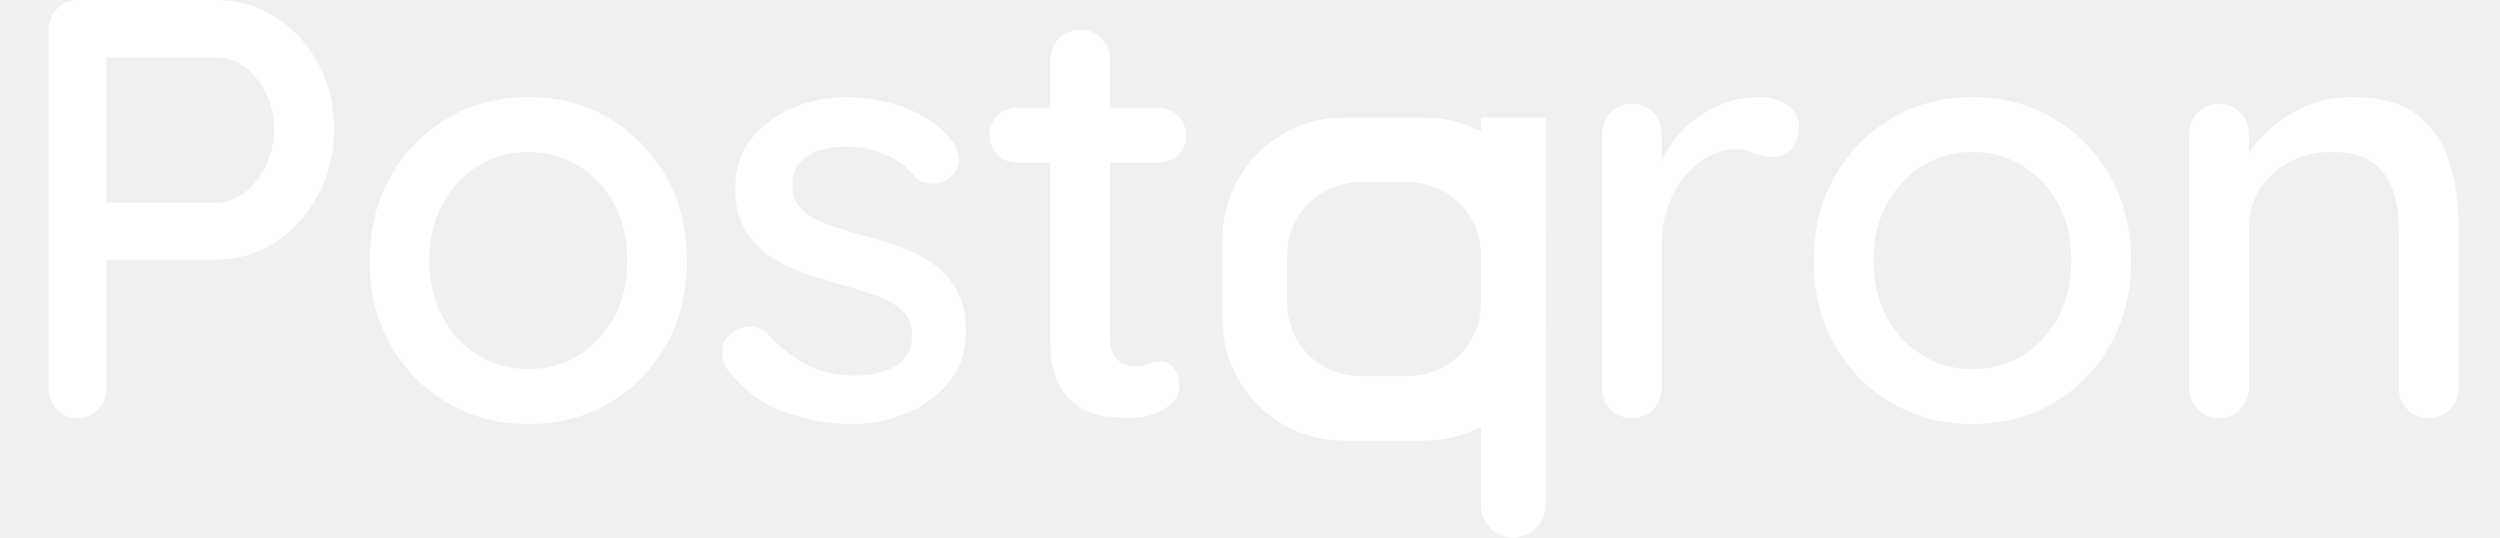
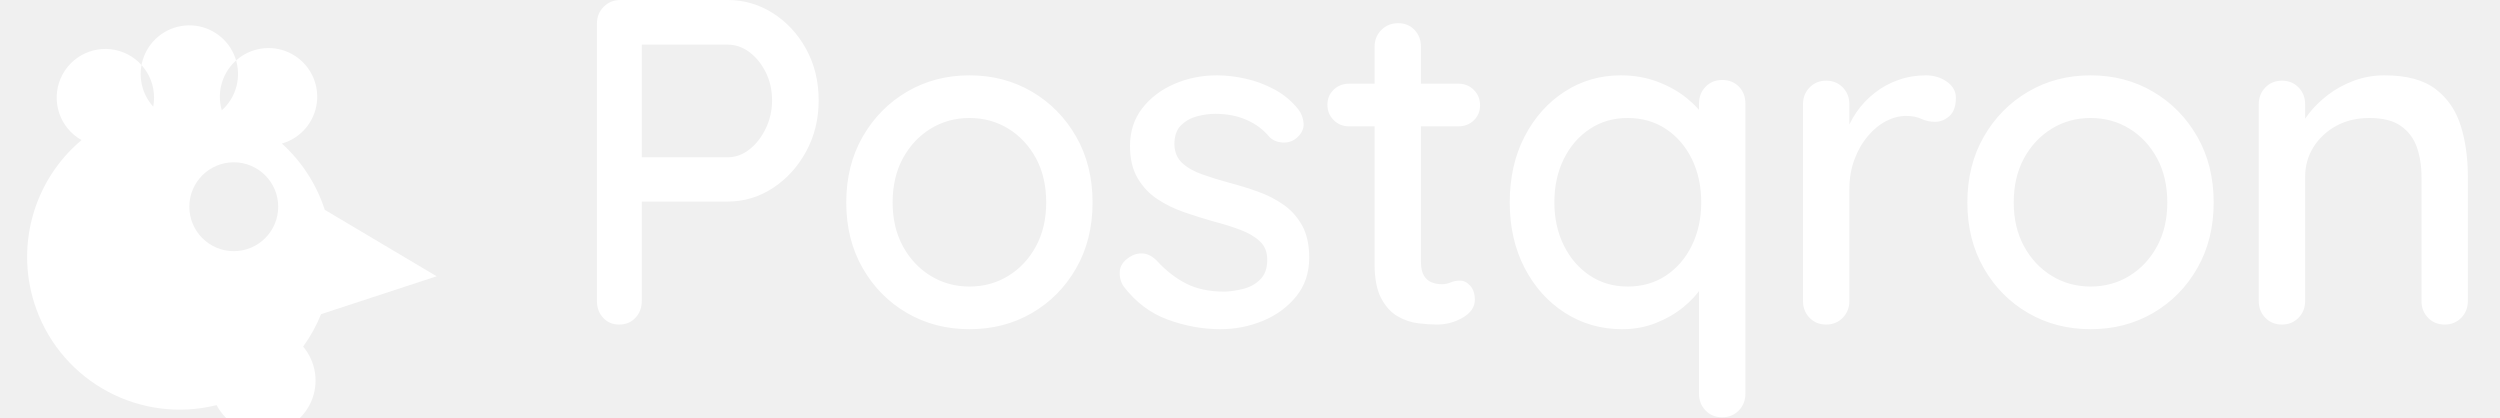
- <svg xmlns="http://www.w3.org/2000/svg" viewBox="0 0 4186 900" role="img" aria-label="Postqron">
+ <svg xmlns="http://www.w3.org/2000/svg" viewBox="0 0 5392 900" role="img" aria-label="Postqron">
  <g transform="translate(0 700)">
-     <path d="M363 -700Q416.25 -700 461 -671.5Q505.75 -643 532.62 -594Q559.5 -545 559.5 -483.5Q559.5 -423 532.62 -373.5Q505.75 -324 461 -294.62Q416.25 -265.25 363 -265.25H169.5L178 -280.5V-50.75Q178 -29.25 164.38 -14.62Q150.75 0 129.25 0Q108 0 94.62 -14.62Q81.25 -29.25 81.25 -50.75V-649.25Q81.25 -670.75 95.88 -685.38Q110.5 -700 132 -700ZM363 -360.75Q388.75 -360.75 410.38 -377.88Q432 -395 445.5 -423.12Q459 -451.25 459 -483.5Q459 -516.75 445.5 -543.88Q432 -571 410.38 -587.38Q388.75 -603.75 363 -603.75H168.25L178 -618.5V-348L168.75 -360.75ZM1150.25 -263.25Q1150.25 -183.25 1114.88 -121.5Q1079.5 -59.75 1019.5 -24.88Q959.5 10 884.75 10Q810.25 10 750.12 -24.88Q690 -59.75 654.5 -121.5Q619 -183.25 619 -263.25Q619 -343.5 654.5 -405.25Q690 -467 750.12 -502.25Q810.25 -537.5 884.75 -537.5Q959.5 -537.5 1019.5 -502.25Q1079.5 -467 1114.88 -405.25Q1150.25 -343.5 1150.25 -263.25ZM1050.25 -263.25Q1050.25 -317.75 1028.25 -358.5Q1006.25 -399.25 968.75 -422.38Q931.25 -445.5 884.75 -445.5Q838.5 -445.5 800.88 -422.38Q763.25 -399.25 741.12 -358.5Q719 -317.75 719 -263.25Q719 -209.75 741.12 -169Q763.25 -128.25 800.88 -105.12Q838.5 -82 884.75 -82Q931.25 -82 968.75 -105.12Q1006.25 -128.25 1028.25 -169Q1050.25 -209.75 1050.25 -263.25ZM1217.25 -82.25Q1208 -95.75 1208.88 -114.12Q1209.75 -132.5 1230.25 -145.75Q1243.5 -154.5 1259.12 -153.25Q1274.75 -152 1289 -137.5Q1317.25 -106.5 1351.38 -88.75Q1385.5 -71 1435.25 -71Q1454.75 -71.75 1475.88 -77.12Q1497 -82.5 1512 -97.38Q1527 -112.25 1527 -139.75Q1527 -164.75 1511 -179.62Q1495 -194.5 1469.12 -204.25Q1443.25 -214 1412.5 -222Q1380.5 -231 1348.25 -242.12Q1316 -253.25 1289.75 -270.75Q1263.5 -288.25 1247.25 -316Q1231 -343.75 1231 -385Q1231 -432.25 1257.25 -466.25Q1283.5 -500.25 1326.38 -518.88Q1369.25 -537.5 1418.5 -537.5Q1447.75 -537.5 1480 -530.38Q1512.25 -523.25 1542.25 -507.25Q1572.25 -491.25 1593.75 -464.5Q1604 -451.75 1605.38 -433.88Q1606.75 -416 1589.25 -401.5Q1576.5 -391.5 1559.75 -392.62Q1543 -393.75 1532 -404.25Q1512.75 -428 1482.75 -441.25Q1452.75 -454.5 1415.25 -454.5Q1395.75 -454.5 1375.5 -449.12Q1355.25 -443.75 1341 -429.75Q1326.75 -415.75 1326.75 -388.75Q1327.25 -363.75 1343.38 -348.62Q1359.5 -333.5 1386.75 -323.88Q1414 -314.25 1446 -305.5Q1476.75 -297.5 1507.12 -286.62Q1537.5 -275.75 1562.38 -258.25Q1587.25 -240.75 1602.38 -213.38Q1617.5 -186 1617.5 -144Q1617.5 -95.25 1589.38 -60.62Q1561.25 -26 1517.62 -8Q1474 10 1426 10Q1368.75 10 1312.5 -10.62Q1256.25 -31.25 1217.25 -82.25ZM1703.5 -519.5H1939.25Q1959.25 -519.5 1972.62 -506Q1986 -492.5 1986 -472.75Q1986 -453.5 1972.62 -440.5Q1959.25 -427.5 1939.25 -427.5H1703.5Q1683.75 -427.5 1670.25 -441Q1656.75 -454.5 1656.75 -474.25Q1656.75 -493.5 1670.25 -506.5Q1683.75 -519.5 1703.5 -519.5ZM1809.25 -650Q1831 -650 1844.75 -635.38Q1858.5 -620.75 1858.5 -599.25V-135.25Q1858.5 -116.5 1864.75 -105.88Q1871 -95.25 1881.38 -91.12Q1891.75 -87 1903 -87Q1913.75 -87 1922.5 -90.88Q1931.25 -94.75 1942.75 -94.75Q1955 -94.75 1964.88 -83.62Q1974.75 -72.5 1974.75 -53.5Q1974.75 -30.25 1949 -15.12Q1923.25 0 1892.75 0Q1875.5 0 1852.5 -2.75Q1829.5 -5.5 1808.25 -17.75Q1787 -30 1772.75 -56.62Q1758.5 -83.25 1758.5 -131V-599.25Q1758.5 -620.75 1773.12 -635.38Q1787.75 -650 1809.25 -650Z" fill="#fff" />
-     <g transform="translate(2613 0)">
-       <path d="M119.5 0Q97.75 0 83.62 -14.62Q69.5 -29.25 69.5 -50.75V-475.25Q69.5 -496.75 83.75 -511.38Q98 -526 119.5 -526Q141.25 -526 155.38 -511.38Q169.5 -496.75 169.5 -475.25V-362.5L160 -406.25Q168.25 -434 184.75 -457.88Q201.25 -481.75 224.25 -499.75Q247.25 -517.75 275.38 -527.62Q303.5 -537.5 334.5 -537.5Q360.5 -537.5 379.88 -523.75Q399.25 -510 399.25 -489Q399.25 -462 385.25 -449.62Q371.25 -437.25 354.25 -437.25Q338.5 -437.25 324.75 -443.62Q311 -450 292 -450Q270.5 -450 248.88 -438.88Q227.25 -427.75 209.25 -406.38Q191.25 -385 180.38 -355.88Q169.5 -326.75 169.5 -291V-50.75Q169.5 -29.25 155.25 -14.62Q141 0 119.5 0ZM955.25 -263.25Q955.25 -183.25 919.88 -121.5Q884.5 -59.75 824.5 -24.88Q764.5 10 689.75 10Q615.25 10 555.12 -24.88Q495 -59.75 459.5 -121.5Q424 -183.25 424 -263.25Q424 -343.5 459.5 -405.25Q495 -467 555.12 -502.25Q615.25 -537.5 689.75 -537.5Q764.5 -537.5 824.5 -502.25Q884.5 -467 919.88 -405.25Q955.25 -343.5 955.25 -263.25ZM855.25 -263.25Q855.25 -317.75 833.25 -358.5Q811.25 -399.25 773.75 -422.38Q736.25 -445.5 689.75 -445.5Q643.5 -445.5 605.88 -422.38Q568.25 -399.25 546.12 -358.5Q524 -317.75 524 -263.25Q524 -209.75 546.12 -169Q568.25 -128.25 605.88 -105.12Q643.5 -82 689.75 -82Q736.25 -82 773.75 -105.12Q811.25 -128.25 833.25 -169Q855.25 -209.75 855.25 -263.25ZM1323.75 -537.5Q1395 -537.5 1433.75 -508Q1472.5 -478.5 1488 -429.12Q1503.5 -379.75 1503.5 -319.25V-50.75Q1503.5 -29.25 1489.25 -14.62Q1475 0 1453.5 0Q1431.75 0 1417.62 -14.62Q1403.5 -29.25 1403.5 -50.75V-318.25Q1403.5 -353.75 1393.5 -382.38Q1383.5 -411 1359.12 -428.25Q1334.75 -445.5 1291.25 -445.5Q1250.25 -445.5 1219.12 -428.25Q1188 -411 1170.25 -382.38Q1152.5 -353.75 1152.5 -318.25V-50.75Q1152.5 -29.25 1138.25 -14.62Q1124 0 1102.5 0Q1080.75 0 1066.62 -14.62Q1052.5 -29.25 1052.5 -50.75V-475.25Q1052.5 -496.75 1066.75 -511.38Q1081 -526 1102.5 -526Q1124.25 -526 1138.38 -511.38Q1152.5 -496.75 1152.5 -475.25V-418.5L1135 -408.75Q1141.75 -430.5 1159.25 -453.38Q1176.75 -476.25 1201.75 -495.38Q1226.75 -514.5 1257.88 -526Q1289 -537.5 1323.75 -537.5Z" fill="#fff" />
+     <g transform="translate(-220.8 -945.8) scale(41.6667)">
+       <path fill="#fff" fill-rule="evenodd" d="M7.18 21.90A7.90 7.90 0 0 1 9.52 13.15A2.52 2.52 0 1 1 13.23 11.42A2.52 2.52 0 1 1 16.78 11.61A2.52 2.52 0 1 1 19.89 13.33A7.90 7.90 0 0 1 22.11 16.76L27.90 20.20L21.92 22.16A7.90 7.90 0 0 1 20.99 23.84A2.72 2.72 0 1 1 16.51 26.87A7.90 7.90 0 0 1 7.18 21.90ZM15.10 16.60A2.30 2.30 0 0 0 19.70 16.60A2.30 2.30 0 0 0 15.10 16.60Z" />
    </g>
-     <g transform="translate(1884.9 -584.1) scale(27.0385)">
-       <path fill="#fff" fill-rule="evenodd" d="M13.5 3H18.5A7.5 7.5 0 0 1 26 10.5V15.5A7.5 7.5 0 0 1 18.5 23H13.5A7.5 7.5 0 0 1 6 15.5V10.5A7.5 7.5 0 0 1 13.5 3ZM14.5 7H17.5A4.5 4.5 0 0 1 22 11.5V14.5A4.5 4.5 0 0 1 17.5 19H14.5A4.5 4.5 0 0 1 10 14.5V11.5A4.5 4.5 0 0 1 14.5 7Z" />
-       <path fill="#fff" d="M22 3h4v24a2 2 0 0 1-4 0Z" />
+     <g transform="translate(1206.2 0)">
+       <path d="M363 -700Q416.25 -700 461 -671.5Q505.75 -643 532.62 -594Q559.5 -545 559.5 -483.5Q559.5 -423 532.62 -373.5Q505.75 -324 461 -294.62Q416.25 -265.25 363 -265.25H169.5L178 -280.5V-50.75Q178 -29.25 164.38 -14.62Q150.75 0 129.25 0Q108 0 94.62 -14.62Q81.25 -29.25 81.25 -50.75V-649.25Q81.25 -670.75 95.88 -685.38Q110.5 -700 132 -700ZM363 -360.75Q388.75 -360.75 410.38 -377.88Q432 -395 445.5 -423.12Q459 -451.25 459 -483.5Q459 -516.75 445.5 -543.88Q432 -571 410.38 -587.38Q388.75 -603.75 363 -603.75H168.25L178 -618.5V-348L168.75 -360.75ZM1150.25 -263.25Q1150.25 -183.25 1114.88 -121.5Q1079.5 -59.75 1019.5 -24.88Q959.5 10 884.75 10Q810.25 10 750.12 -24.88Q690 -59.75 654.5 -121.5Q619 -183.25 619 -263.25Q619 -343.5 654.5 -405.25Q690 -467 750.12 -502.25Q810.25 -537.5 884.75 -537.5Q959.5 -537.5 1019.5 -502.25Q1079.5 -467 1114.88 -405.25Q1150.25 -343.5 1150.25 -263.25ZM1050.25 -263.25Q1050.25 -317.75 1028.25 -358.5Q1006.25 -399.25 968.75 -422.38Q931.25 -445.5 884.75 -445.5Q838.5 -445.5 800.88 -422.38Q763.25 -399.25 741.12 -358.5Q719 -317.75 719 -263.25Q719 -209.75 741.12 -169Q763.25 -128.25 800.88 -105.12Q838.5 -82 884.75 -82Q931.25 -82 968.75 -105.12Q1006.25 -128.25 1028.25 -169Q1050.25 -209.75 1050.25 -263.25ZM1217.25 -82.25Q1208 -95.75 1208.88 -114.12Q1209.75 -132.5 1230.25 -145.75Q1243.5 -154.5 1259.12 -153.25Q1274.75 -152 1289 -137.5Q1317.25 -106.5 1351.38 -88.75Q1385.5 -71 1435.25 -71Q1454.75 -71.75 1475.88 -77.12Q1497 -82.5 1512 -97.38Q1527 -112.25 1527 -139.75Q1527 -164.75 1511 -179.62Q1495 -194.5 1469.12 -204.25Q1443.25 -214 1412.5 -222Q1380.5 -231 1348.25 -242.12Q1316 -253.25 1289.75 -270.75Q1263.5 -288.25 1247.25 -316Q1231 -343.75 1231 -385Q1231 -432.25 1257.25 -466.25Q1283.5 -500.25 1326.38 -518.88Q1369.25 -537.5 1418.5 -537.5Q1447.75 -537.5 1480 -530.38Q1512.25 -523.25 1542.25 -507.25Q1572.25 -491.25 1593.75 -464.5Q1604 -451.75 1605.38 -433.88Q1606.75 -416 1589.25 -401.5Q1576.5 -391.5 1559.75 -392.62Q1543 -393.75 1532 -404.25Q1512.75 -428 1482.75 -441.25Q1452.75 -454.5 1415.25 -454.5Q1395.75 -454.5 1375.5 -449.12Q1355.25 -443.75 1341 -429.75Q1326.75 -415.75 1326.75 -388.75Q1327.25 -363.75 1343.38 -348.62Q1359.5 -333.5 1386.75 -323.88Q1414 -314.25 1446 -305.5Q1476.75 -297.5 1507.12 -286.62Q1537.5 -275.75 1562.38 -258.25Q1587.25 -240.75 1602.38 -213.38Q1617.5 -186 1617.5 -144Q1617.5 -95.25 1589.38 -60.62Q1561.25 -26 1517.62 -8Q1474 10 1426 10Q1368.75 10 1312.5 -10.62Q1256.25 -31.25 1217.25 -82.25ZM1703.5 -519.5H1939.25Q1959.25 -519.5 1972.62 -506Q1986 -492.5 1986 -472.75Q1986 -453.5 1972.62 -440.5Q1959.25 -427.5 1939.25 -427.5H1703.5Q1683.75 -427.5 1670.25 -441Q1656.75 -454.5 1656.75 -474.25Q1656.75 -493.5 1670.25 -506.5Q1683.75 -519.5 1703.5 -519.5ZM1809.25 -650Q1831 -650 1844.75 -635.38Q1858.5 -620.75 1858.5 -599.25V-135.25Q1858.5 -116.5 1864.75 -105.88Q1871 -95.25 1881.38 -91.12Q1891.75 -87 1903 -87Q1913.75 -87 1922.5 -90.88Q1931.25 -94.75 1942.75 -94.75Q1955 -94.75 1964.88 -83.62Q1974.75 -72.5 1974.75 -53.5Q1974.75 -30.25 1949 -15.12Q1923.25 0 1892.75 0Q1875.5 0 1852.5 -2.75Q1829.5 -5.5 1808.25 -17.75Q1787 -30 1772.75 -56.62Q1758.5 -83.25 1758.5 -131V-599.25Q1758.5 -620.75 1773.12 -635.38Q1787.75 -650 1809.25 -650ZM2508.25 -527.5Q2530 -527.5 2544.12 -513.25Q2558.25 -499 2558.25 -476.75V149.25Q2558.25 170.75 2544 185.38Q2529.75 200 2508.25 200Q2486.5 200 2472.38 185.38Q2458.25 170.75 2458.25 149.25V-123L2478.75 -121.75Q2478.75 -103.5 2464.38 -81Q2450 -58.5 2424.88 -37.88Q2399.75 -17.25 2365.88 -3.62Q2332 10 2292.5 10Q2224.25 10 2169.12 -25.25Q2114 -60.5 2082 -122.25Q2050 -184 2050 -263.5Q2050 -343.75 2082 -405.5Q2114 -467.25 2168.38 -502.38Q2222.75 -537.5 2289.5 -537.5Q2332 -537.5 2368.38 -523.88Q2404.75 -510.25 2431.88 -488.25Q2459 -466.25 2474.12 -441.5Q2489.25 -416.75 2489.25 -395.25L2458.25 -391.75V-476.75Q2458.25 -498.25 2472.38 -512.88Q2486.5 -527.5 2508.25 -527.5ZM2304.25 -82Q2351.5 -82 2387.12 -105.75Q2422.75 -129.5 2442.88 -170.75Q2463 -212 2463 -263.5Q2463 -315.75 2442.88 -356.88Q2422.75 -398 2387 -421.75Q2351.25 -445.5 2304.25 -445.5Q2258.25 -445.5 2222.5 -421.75Q2186.75 -398 2166.5 -356.88Q2146.25 -315.75 2146.25 -263.5Q2146.25 -212.25 2166.5 -171Q2186.75 -129.75 2222.5 -105.88Q2258.25 -82 2304.25 -82ZM2732.5 0Q2710.75 0 2696.62 -14.62Q2682.5 -29.25 2682.5 -50.75V-475.25Q2682.5 -496.75 2696.75 -511.38Q2711 -526 2732.5 -526Q2754.25 -526 2768.38 -511.38Q2782.5 -496.75 2782.5 -475.25V-362.5L2773 -406.25Q2781.25 -434 2797.75 -457.88Q2814.25 -481.75 2837.25 -499.75Q2860.25 -517.75 2888.38 -527.62Q2916.5 -537.5 2947.5 -537.5Q2973.5 -537.5 2992.88 -523.75Q3012.25 -510 3012.25 -489Q3012.25 -462 2998.25 -449.62Q2984.25 -437.25 2967.25 -437.25Q2951.5 -437.25 2937.75 -443.62Q2924 -450 2905 -450Q2883.5 -450 2861.88 -438.88Q2840.25 -427.75 2822.25 -406.38Q2804.25 -385 2793.38 -355.88Q2782.5 -326.75 2782.5 -291V-50.75Q2782.5 -29.25 2768.25 -14.62Q2754 0 2732.5 0ZM3568.25 -263.25Q3568.25 -183.25 3532.88 -121.5Q3497.5 -59.75 3437.5 -24.88Q3377.5 10 3302.75 10Q3228.25 10 3168.12 -24.88Q3108 -59.75 3072.5 -121.5Q3037 -183.25 3037 -263.25Q3037 -343.5 3072.5 -405.25Q3108 -467 3168.12 -502.25Q3228.25 -537.5 3302.75 -537.5Q3377.5 -537.5 3437.5 -502.25Q3497.5 -467 3532.88 -405.25Q3568.25 -343.5 3568.25 -263.25ZM3468.25 -263.25Q3468.25 -317.75 3446.25 -358.5Q3424.25 -399.25 3386.75 -422.38Q3349.25 -445.5 3302.75 -445.5Q3256.5 -445.5 3218.88 -422.38Q3181.25 -399.25 3159.12 -358.5Q3137 -317.75 3137 -263.25Q3137 -209.75 3159.12 -169Q3181.25 -128.25 3218.88 -105.12Q3256.5 -82 3302.75 -82Q3349.25 -82 3386.75 -105.12Q3424.25 -128.25 3446.25 -169Q3468.25 -209.75 3468.25 -263.25ZM3936.75 -537.5Q4008 -537.5 4046.75 -508Q4085.5 -478.5 4101 -429.12Q4116.5 -379.75 4116.5 -319.25V-50.75Q4116.5 -29.25 4102.25 -14.62Q4088 0 4066.5 0Q4044.75 0 4030.62 -14.62Q4016.5 -29.25 4016.5 -50.75V-318.25Q4016.5 -353.75 4006.5 -382.38Q3996.5 -411 3972.12 -428.25Q3947.75 -445.5 3904.25 -445.5Q3863.25 -445.5 3832.12 -428.25Q3801 -411 3783.25 -382.38Q3765.5 -353.75 3765.5 -318.25V-50.75Q3765.5 -29.25 3751.25 -14.62Q3737 0 3715.5 0Q3693.75 0 3679.62 -14.62Q3665.5 -29.25 3665.5 -50.75V-475.25Q3665.5 -496.75 3679.75 -511.38Q3694 -526 3715.5 -526Q3737.25 -526 3751.38 -511.38Q3765.5 -496.75 3765.5 -475.25V-418.5L3748 -408.75Q3754.75 -430.5 3772.25 -453.38Q3789.75 -476.25 3814.75 -495.38Q3839.75 -514.5 3870.88 -526Q3902 -537.5 3936.75 -537.5Z" fill="#fff" />
    </g>
  </g>
</svg>
